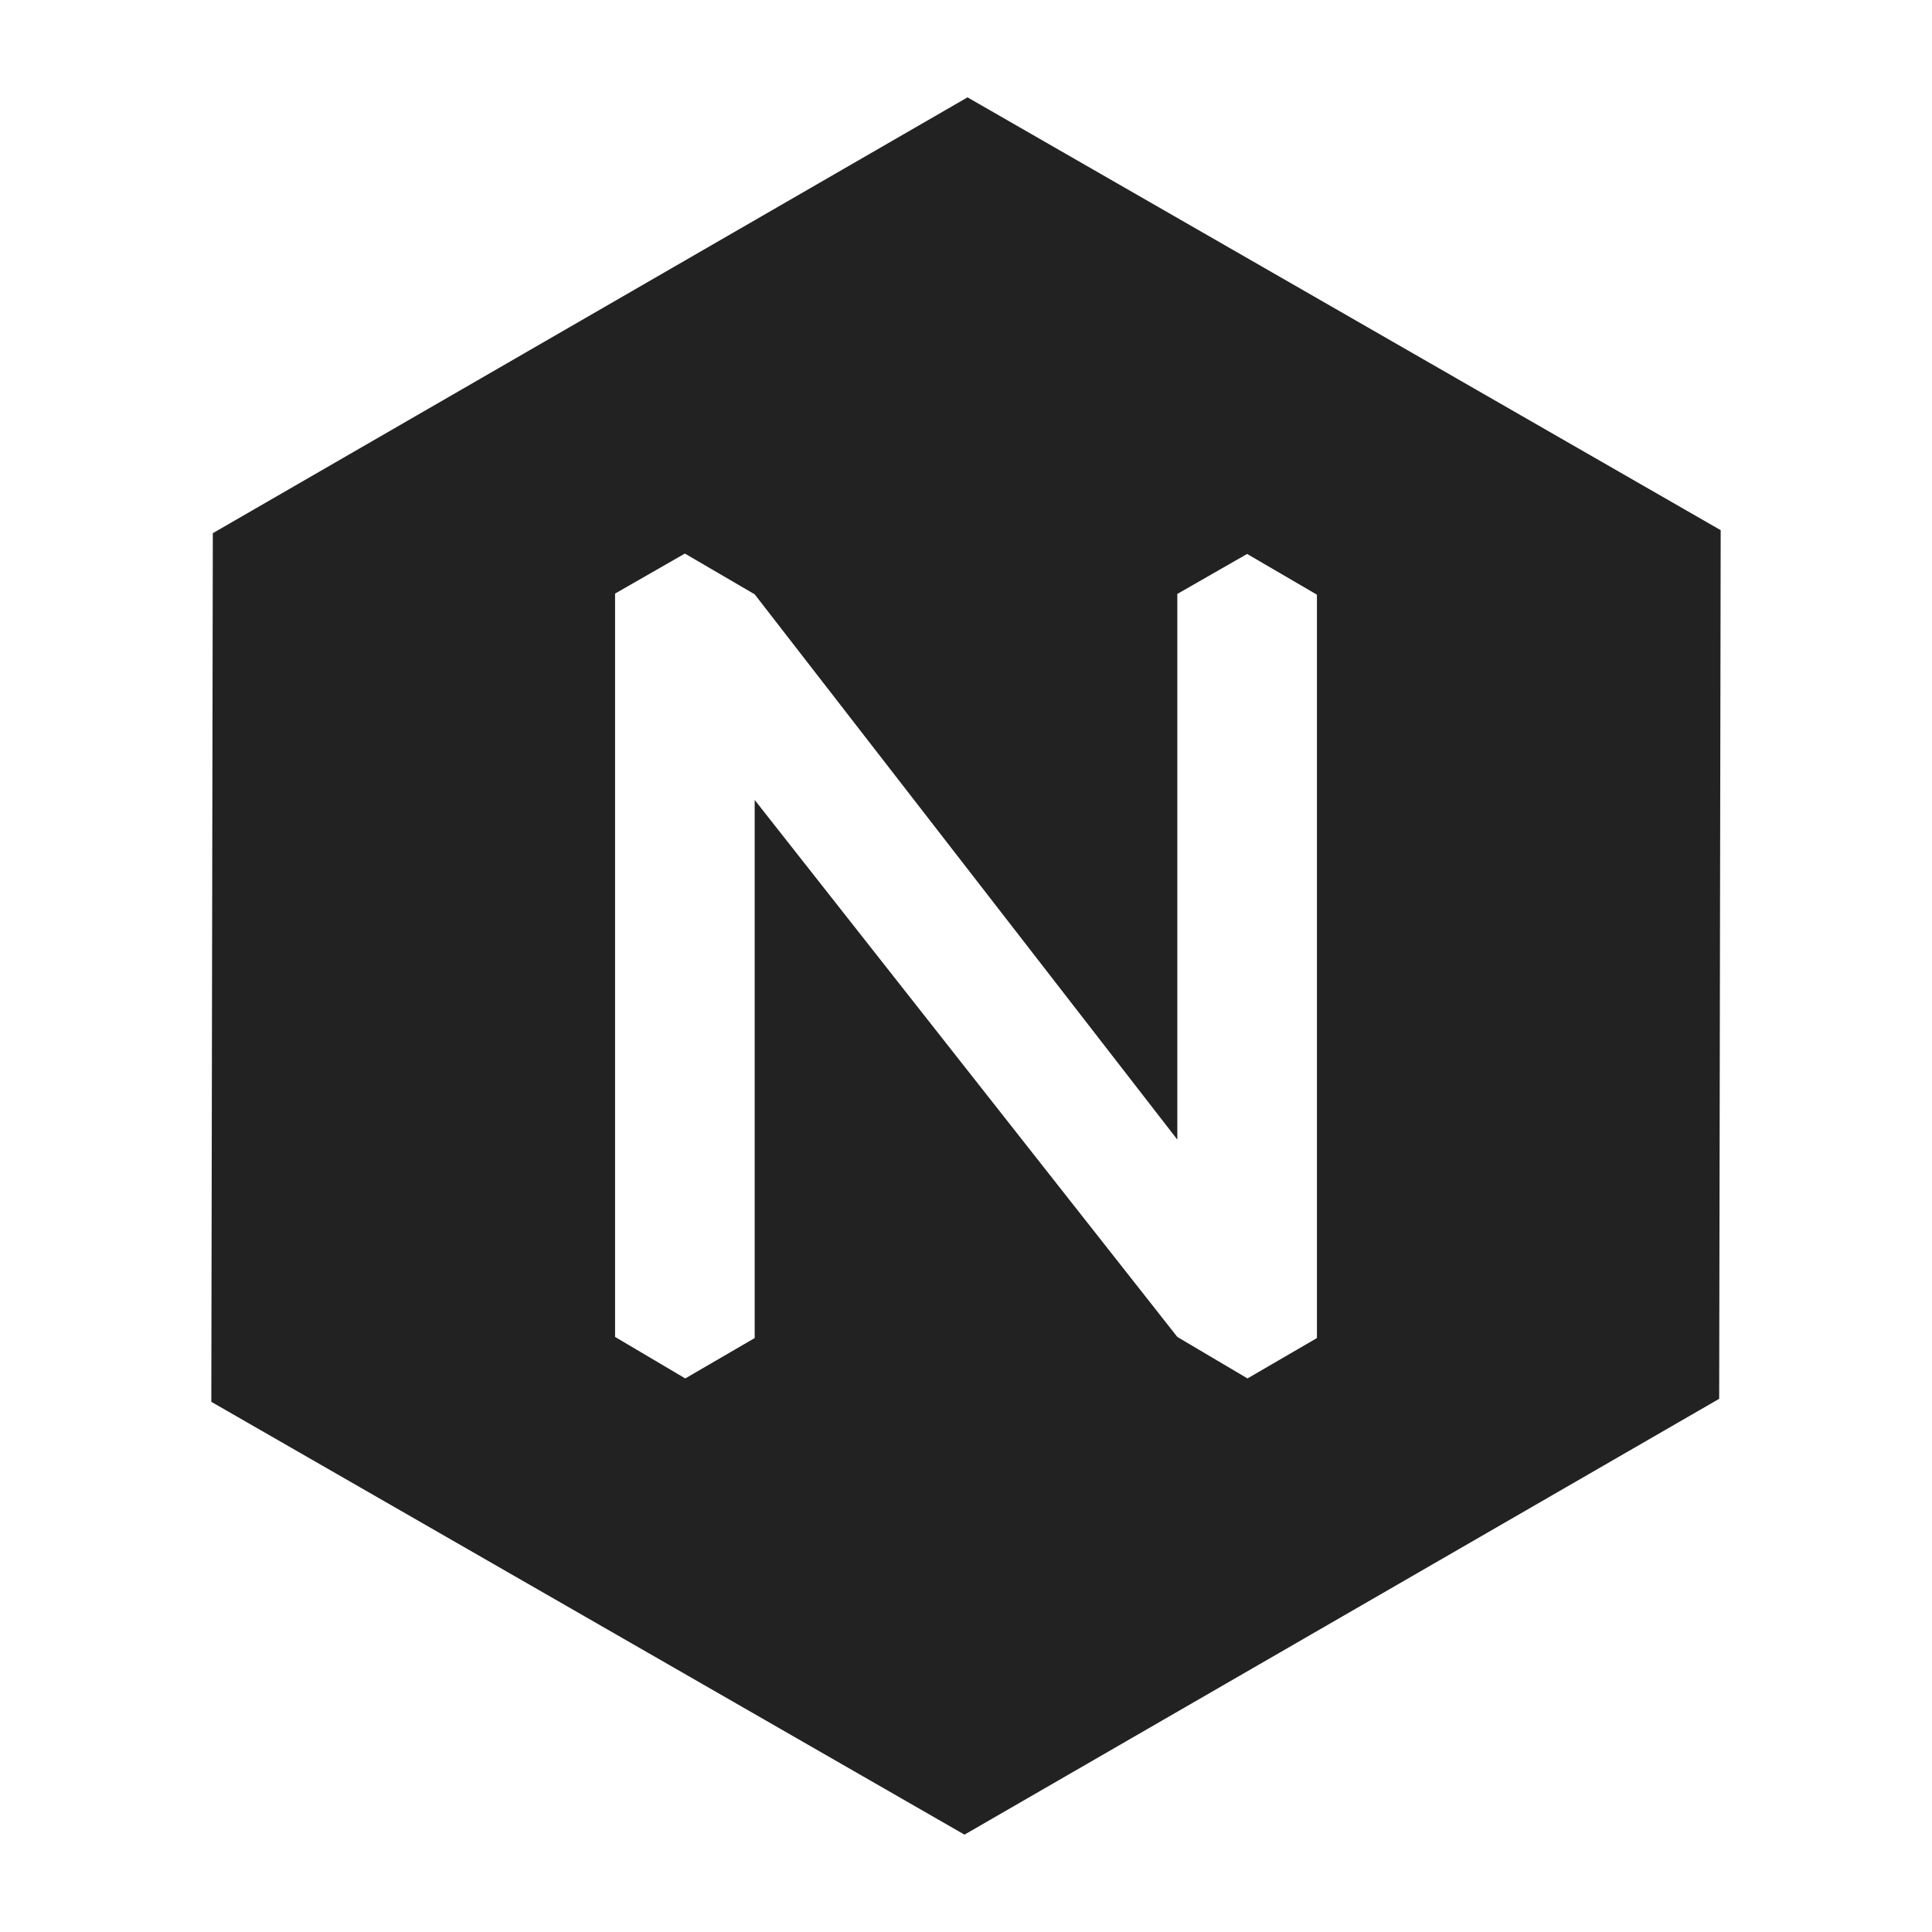
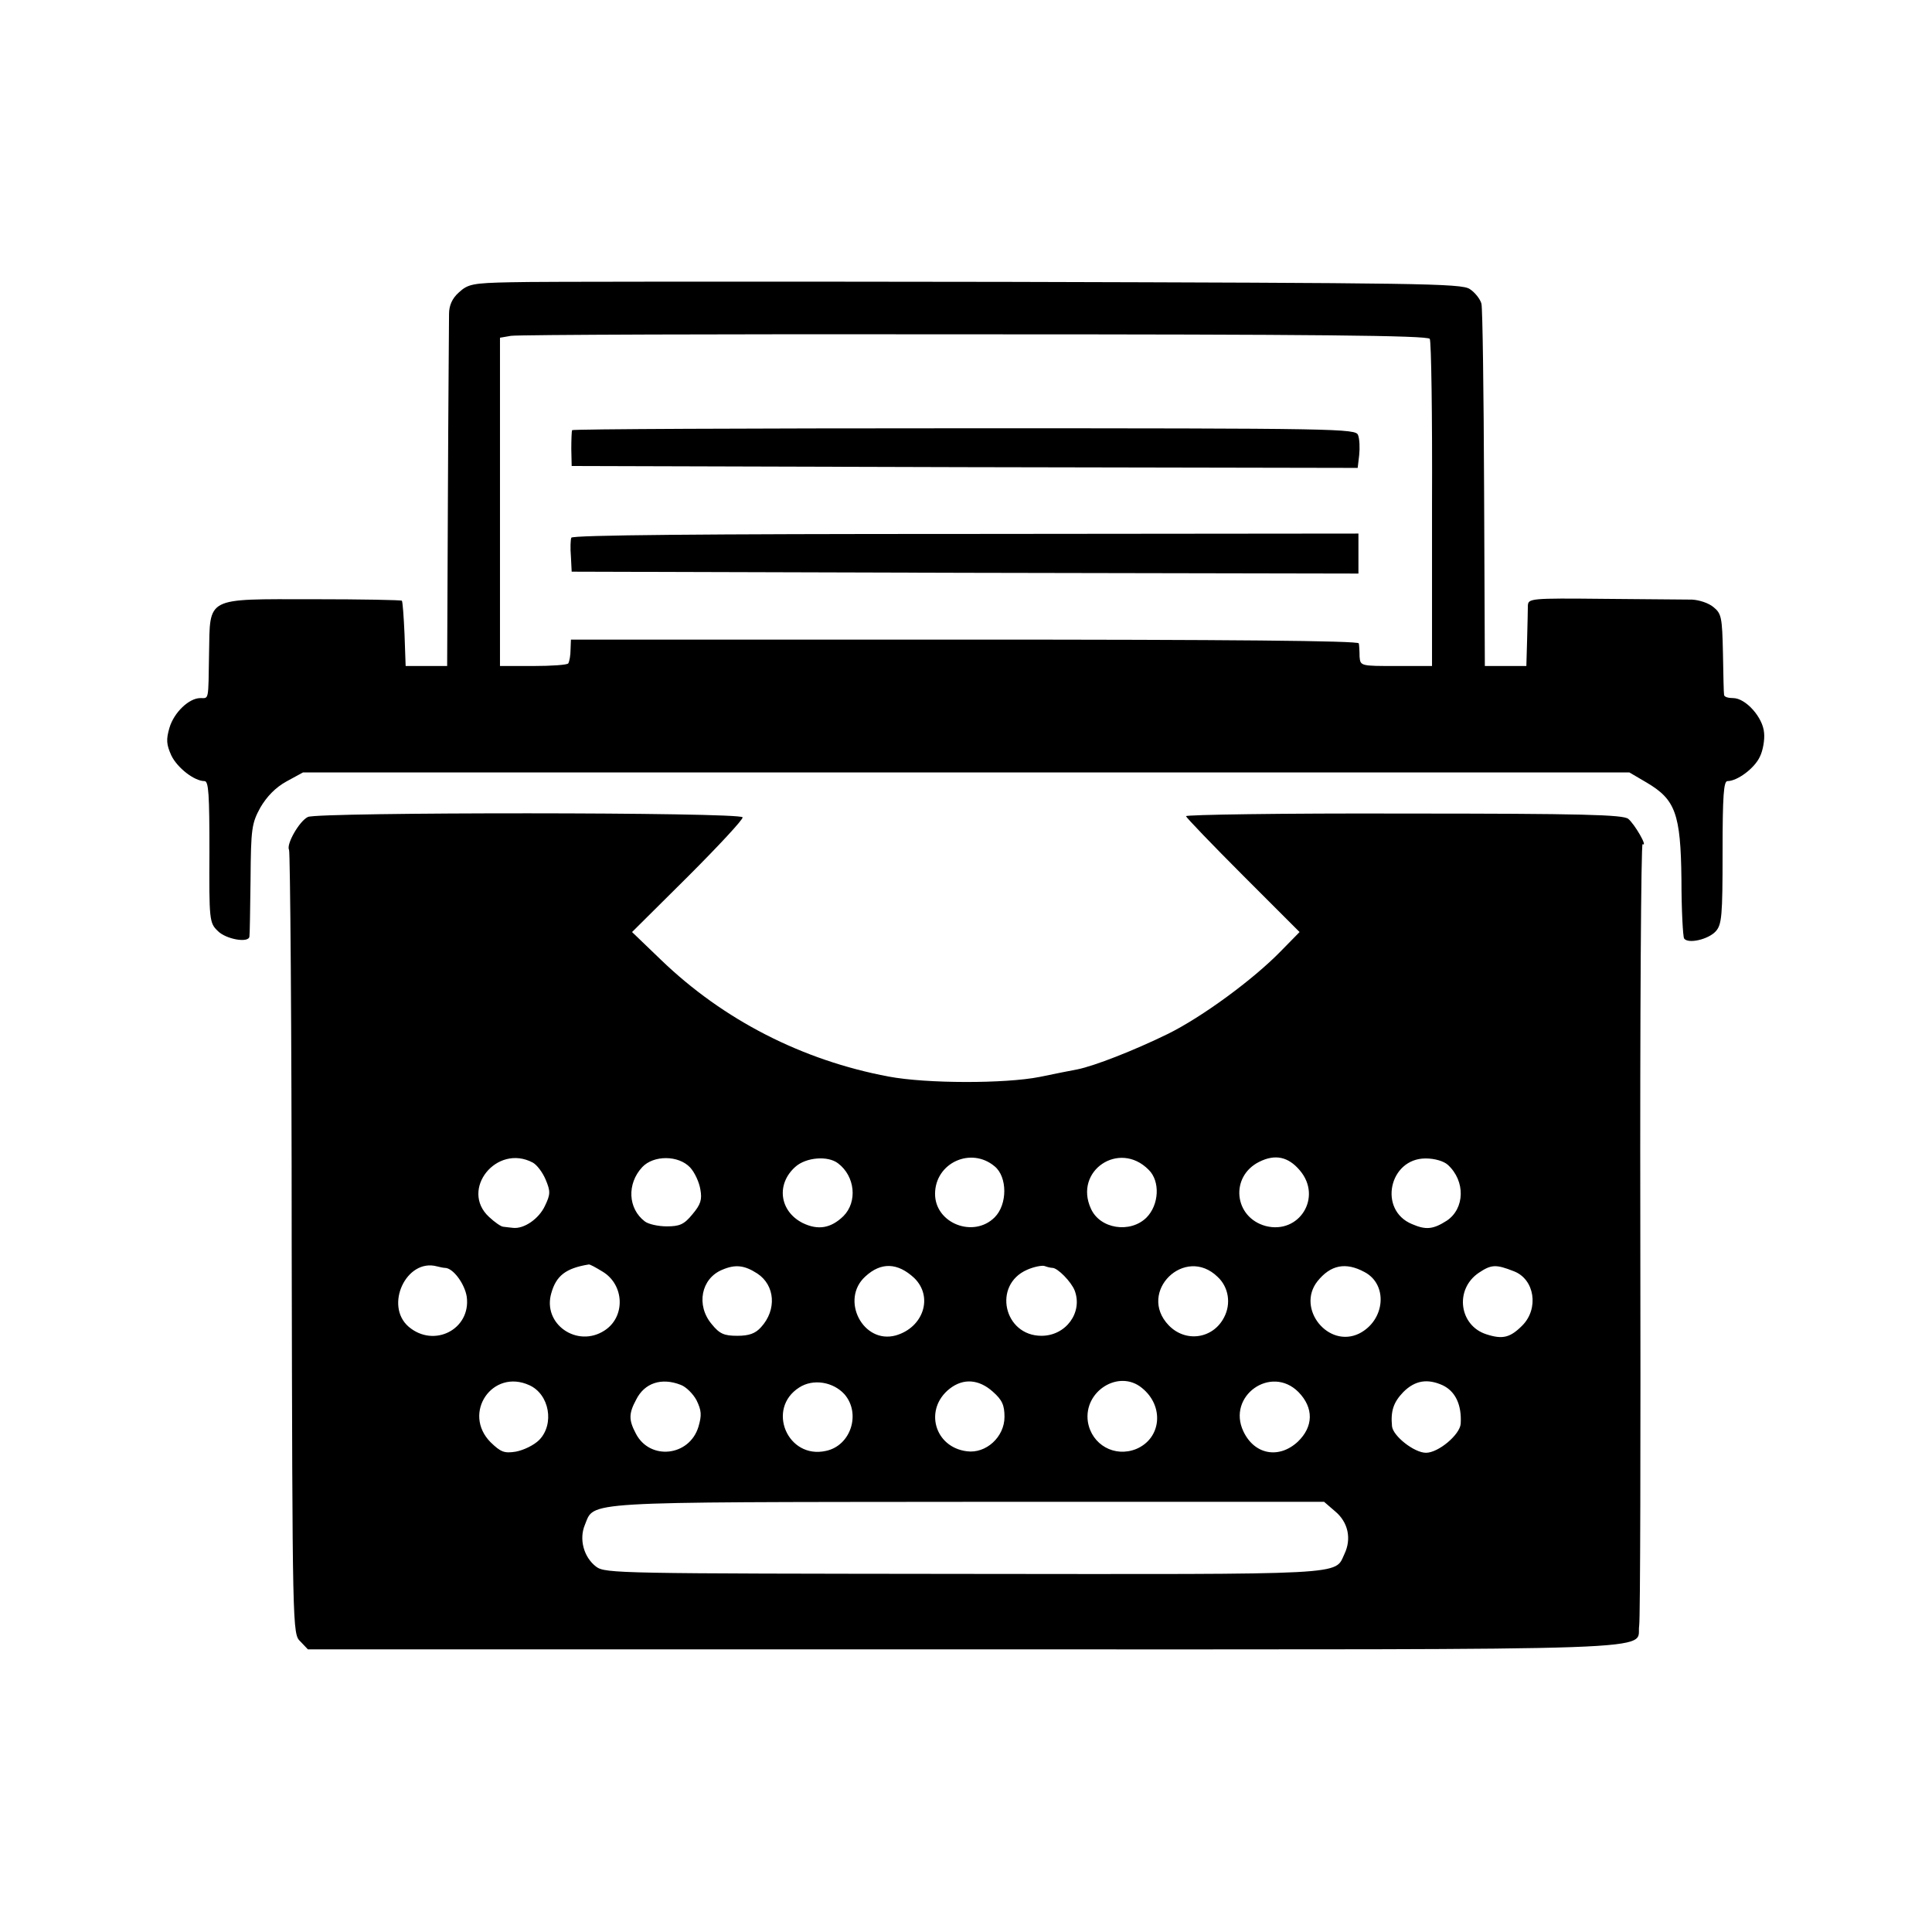
- <svg xmlns="http://www.w3.org/2000/svg" xml:space="preserve" enable-background="new 0 0 512 512" viewBox="0 0 512 512" height="512px" width="512px" y="0px" x="0px" id="NexT" version="1.1">
-   <defs id="defs3388" />
-   <path style="fill:#222222;fill-opacity:1" id="path3384" d="M 256.4,25.8 56.4,141.3 56,371.5 255.6,486.2 455.6,370.7 456,140.5 Z m 92.6,328.8 -18.4,10.7 -18.6,-11 0,0 -112,-142.3 0,142.6 -18.4,10.7 -18.6,-11 0,-197 18.5,-10.6 18.5,10.8 0,0 112,144.5 0,-144.6 18.5,-10.6 18.5,10.8 z" />
+ <svg xmlns="http://www.w3.org/2000/svg" version="1.0" width="512pt" height="512pt" viewBox="0 0 512 512" preserveAspectRatio="xMidYMid meet">
+   <g transform="translate(0,512) scale(0.1,-0.1)" fill="#000000" stroke="none">
+     <path d="M1354 4372 c-102 -2 -114 -5 -138 -27 -18 -16 -26 -35 -26 -57 0 -18 -2 -235 -3 -483 l-2 -450 -55 0 -55 0 -3 85 c-2 46 -5 86 -7 88 -2 2 -108 4 -235 4 -288 0 -273 8 -276 -144 -2 -127 0 -118 -23 -118 -30 0 -70 -38 -82 -79 -9 -31 -8 -44 5 -73 16 -33 61 -68 88 -68 11 0 13 -36 13 -187 -1 -181 0 -189 22 -210 21 -22 82 -33 84 -15 1 4 2 72 3 152 1 134 3 148 26 190 17 29 40 53 69 69 l44 24 1757 0 1758 0 46 -27 c76 -45 90 -82 92 -257 0 -80 4 -151 7 -156 10 -15 64 -3 84 19 16 18 18 41 18 209 0 152 3 189 13 189 26 0 72 34 86 65 8 16 13 45 11 63 -3 41 -49 92 -82 92 -13 0 -23 3 -24 8 -1 4 -2 54 -3 111 -2 95 -4 105 -25 122 -13 11 -38 19 -57 20 -19 0 -124 1 -234 2 -194 2 -200 1 -201 -18 0 -11 -1 -51 -2 -90 l-2 -70 -55 0 -55 0 -2 469 c-1 257 -4 478 -7 491 -3 12 -17 30 -31 39 -22 15 -133 16 -1227 19 -662 1 -1253 1 -1314 -1z m2435 -150 c4 -6 7 -204 6 -439 l0 -428 -95 0 c-94 0 -95 0 -97 25 0 14 -1 30 -2 35 -1 7 -346 10 -1045 10 l-1043 0 -1 -27 c0 -15 -3 -31 -6 -36 -2 -4 -44 -7 -93 -7 l-88 0 0 435 0 435 29 5 c17 3 569 5 1229 4 898 0 1200 -3 1206 -12z" />
+     <path d="M1516 3980 c-1 -3 -2 -25 -2 -50 l1 -45 1041 -3 1042 -2 4 34 c2 19 1 43 -3 53 -6 17 -48 18 -1043 18 -571 0 -1039 -2 -1040 -5z" />
+     <path d="M1514 3695 c-2 -5 -3 -28 -1 -50 l2 -40 1043 -3 1042 -2 0 53 0 53 -1041 -1 c-695 0 -1043 -3 -1045 -10z" />
+     <path d="M816 2955 c-23 -11 -58 -73 -50 -87 3 -5 7 -475 7 -1043 2 -1029 2 -1035 23 -1055 l20 -21 1738 0 c1921 0 1780 -5 1790 63 3 18 4 493 3 1055 -1 561 2 1019 6 1016 15 -9 -21 53 -38 67 -14 11 -121 14 -596 14 -318 1 -578 -3 -576 -7 1 -4 69 -75 152 -158 l149 -149 -50 -51 c-73 -75 -208 -174 -299 -219 -90 -44 -195 -85 -240 -94 -17 -3 -61 -12 -100 -20 -91 -18 -299 -18 -400 1 -229 43 -438 150 -603 309 l-77 74 148 147 c82 82 147 152 145 157 -4 14 -1125 14 -1152 1z m1820 -926 c34 -28 34 -101 0 -135 -56 -56 -158 -16 -158 62 0 82 95 126 158 73z m408 -9 c31 -30 28 -93 -6 -127 -43 -42 -123 -30 -147 24 -46 100 75 182 153 103z m401 -2 c60 -71 -2 -170 -91 -147 -84 23 -95 131 -17 170 42 21 77 14 108 -23z m-2033 21 c11 -6 26 -26 34 -45 13 -31 13 -39 -2 -70 -16 -34 -55 -61 -84 -58 -8 1 -20 2 -26 3 -6 0 -23 12 -38 26 -78 72 20 195 116 144z m417 -13 c12 -13 24 -39 27 -58 5 -27 1 -40 -21 -66 -22 -27 -34 -32 -68 -32 -23 0 -49 6 -58 13 -45 34 -48 100 -7 144 30 32 96 32 127 -1z m392 11 c45 -34 52 -102 14 -140 -33 -32 -67 -38 -108 -18 -61 31 -71 103 -19 149 28 25 86 30 113 9z m1616 -4 c47 -43 45 -116 -3 -148 -36 -23 -55 -25 -92 -9 -90 37 -61 174 36 174 24 0 48 -7 59 -17z m-2658 -273 c22 0 53 -43 58 -77 11 -86 -87 -136 -154 -79 -65 56 -6 182 75 160 8 -2 17 -4 21 -4z m418 -10 c58 -35 61 -120 5 -156 -72 -47 -165 17 -141 99 13 46 38 66 99 76 3 1 19 -8 37 -19z m410 -5 c47 -31 52 -96 10 -142 -15 -17 -32 -23 -63 -23 -35 0 -47 5 -68 31 -42 50 -28 121 28 144 35 15 59 12 93 -10z m416 -12 c51 -50 24 -131 -49 -152 -87 -24 -148 95 -81 156 42 39 86 37 130 -4z m366 27 c14 0 50 -37 59 -60 22 -58 -23 -120 -88 -120 -100 0 -130 135 -38 175 18 8 39 12 46 10 8 -3 17 -5 21 -5z m438 -24 c29 -27 36 -71 17 -107 -29 -57 -102 -68 -147 -21 -84 88 43 213 130 128z m389 13 c63 -33 55 -128 -14 -163 -82 -40 -167 66 -111 138 35 44 75 52 125 25z m396 2 c55 -21 67 -99 22 -144 -32 -32 -52 -37 -95 -23 -72 23 -85 119 -20 163 33 22 45 23 93 4z m-2609 -302 c53 -24 67 -103 26 -145 -14 -14 -41 -27 -62 -31 -31 -5 -40 -1 -67 25 -76 77 5 196 103 151z m401 1 c14 -5 33 -24 42 -41 13 -27 14 -39 5 -70 -24 -79 -129 -90 -166 -18 -19 36 -19 53 1 90 22 44 67 59 118 39z m434 -25 c44 -51 17 -136 -49 -150 -102 -23 -159 112 -71 168 37 24 90 15 120 -18z m393 7 c25 -22 31 -36 31 -67 0 -53 -49 -98 -100 -91 -86 11 -114 112 -45 166 36 28 77 25 114 -8z m395 10 c60 -48 52 -134 -15 -162 -57 -23 -118 11 -128 72 -12 81 82 140 143 90z m415 -11 c41 -42 40 -92 -2 -132 -50 -46 -115 -34 -144 28 -44 93 73 177 146 104z m382 18 c34 -16 51 -52 48 -102 -2 -29 -59 -77 -92 -77 -31 0 -87 44 -90 70 -4 41 4 64 30 91 31 31 64 36 104 18z m-285 -334 c35 -29 44 -73 25 -113 -27 -57 23 -54 -1007 -53 -912 1 -952 1 -976 19 -33 25 -46 73 -30 111 26 63 -20 60 1017 61 l942 0 29 -25z" />
+   </g>
</svg>
